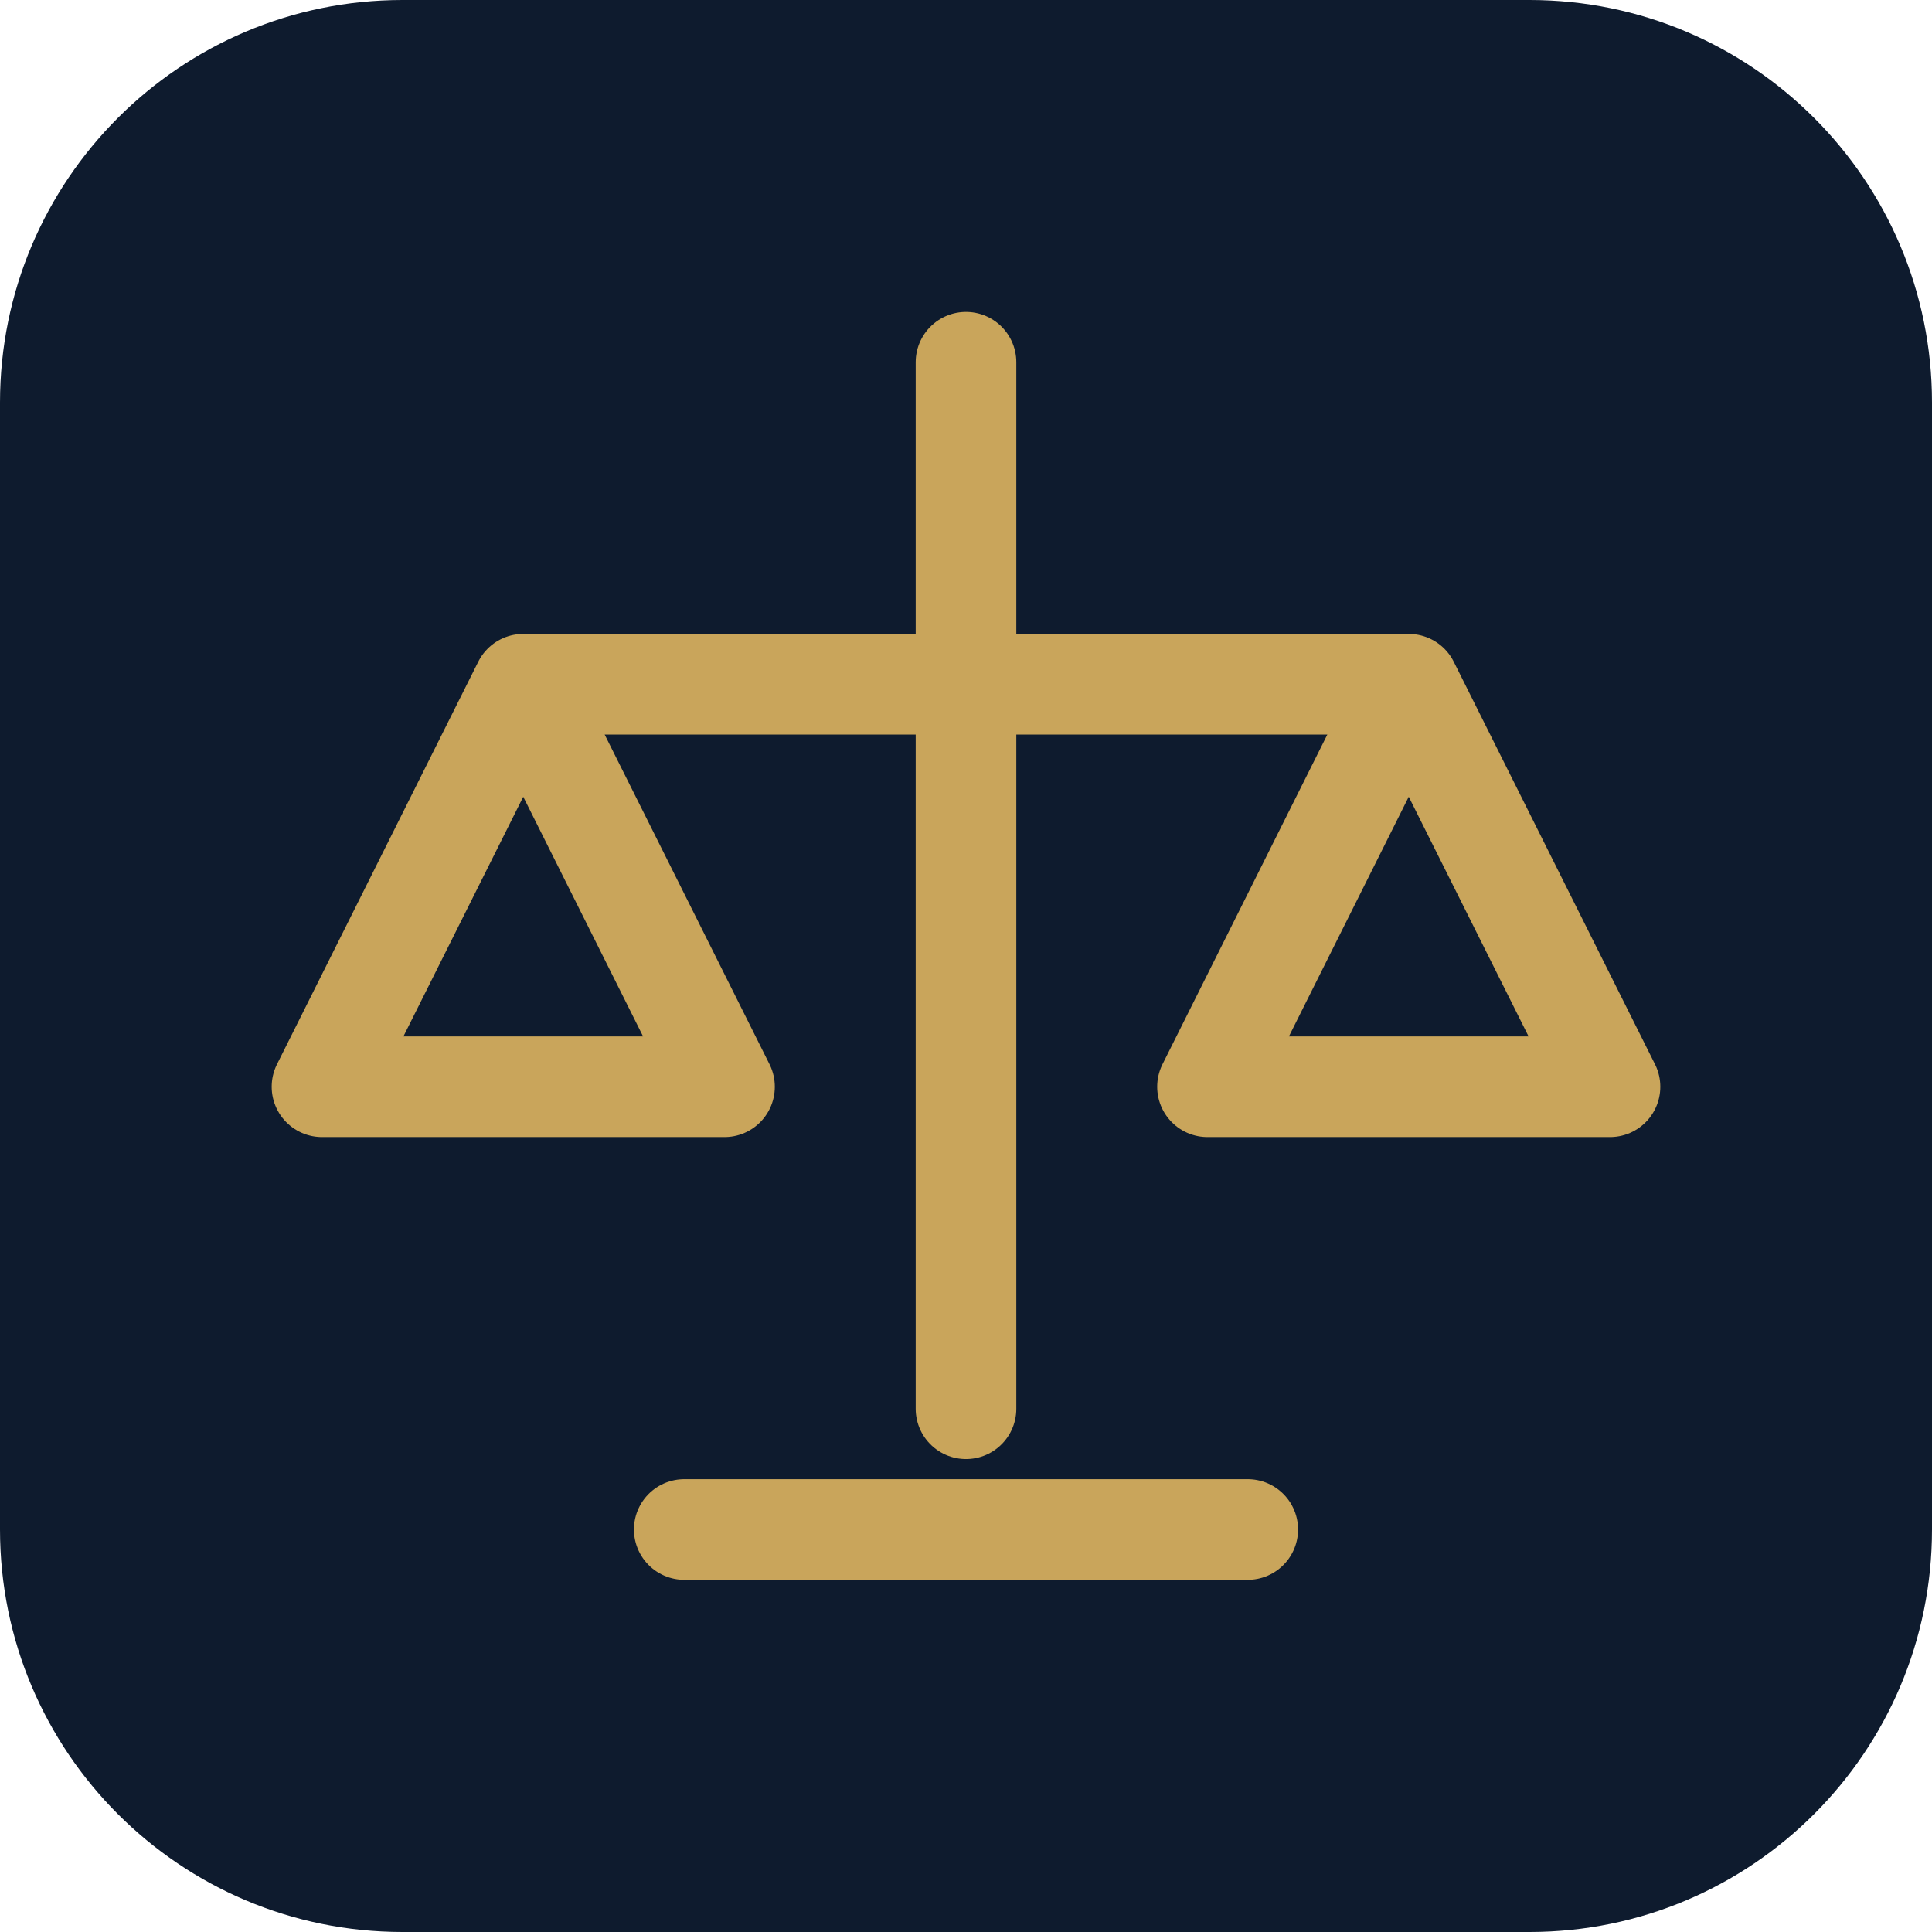
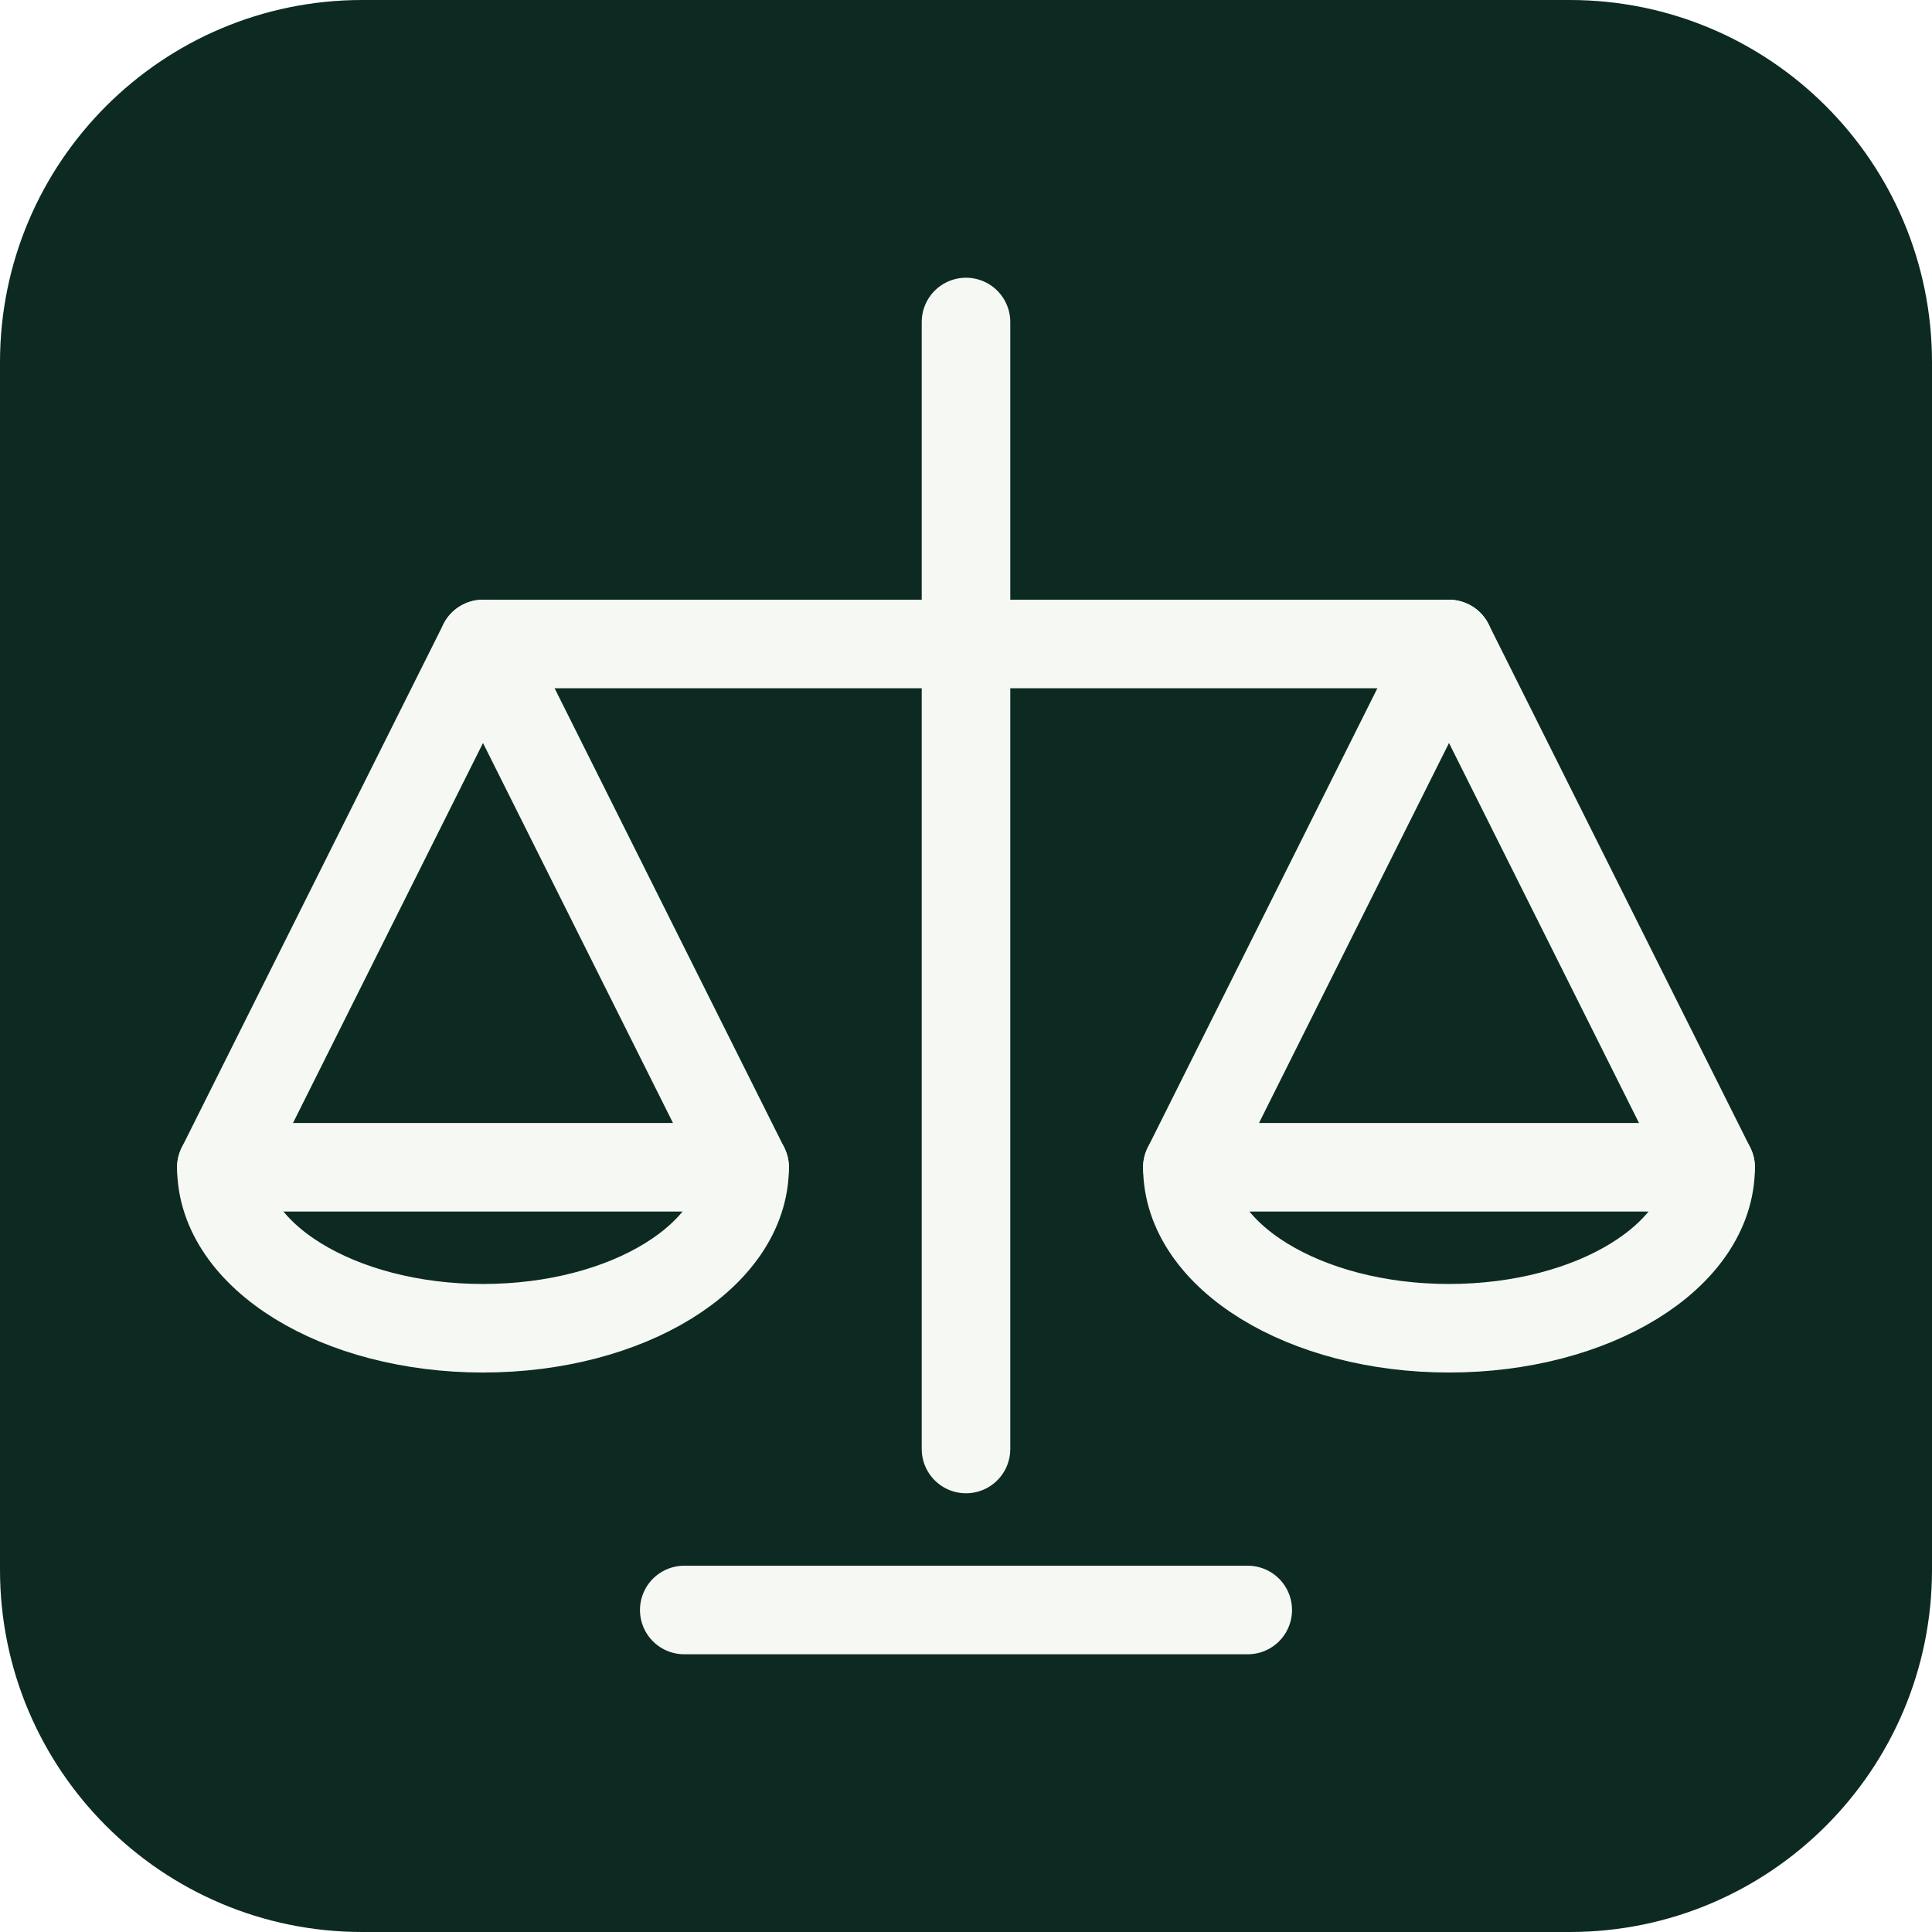
<svg xmlns="http://www.w3.org/2000/svg" viewBox="0 0 48 48">
-   <rect width="48" height="48" rx="10" fill="#0e1b2e" />
-   <g fill="none" stroke="#c9a55b" stroke-width="2.5" stroke-linecap="round" stroke-linejoin="round">
-     <path d="M24 9v26M13 17h22M13 17l-5 10h10l-5-10zM35 17l-5 10h10l-5-10zM17 38h14" />
+   <rect width="48" height="48" rx="9" fill="#0c2a21" />
+   <g fill="none" stroke="#f6f8f3" stroke-width="2.2" stroke-linecap="round" stroke-linejoin="round">
+     <path d="M24 8v28M12 16h24M17 40h14" />
+     <path d="M12 16l-6.5 13h13L12 16zM36 16l-6.5 13h13L36 16z" />
+     <path d="M5.5 29a6.5 4 0 0 0 13 0M29.5 29a6.5 4 0 0 0 13 0" />
  </g>
</svg>
